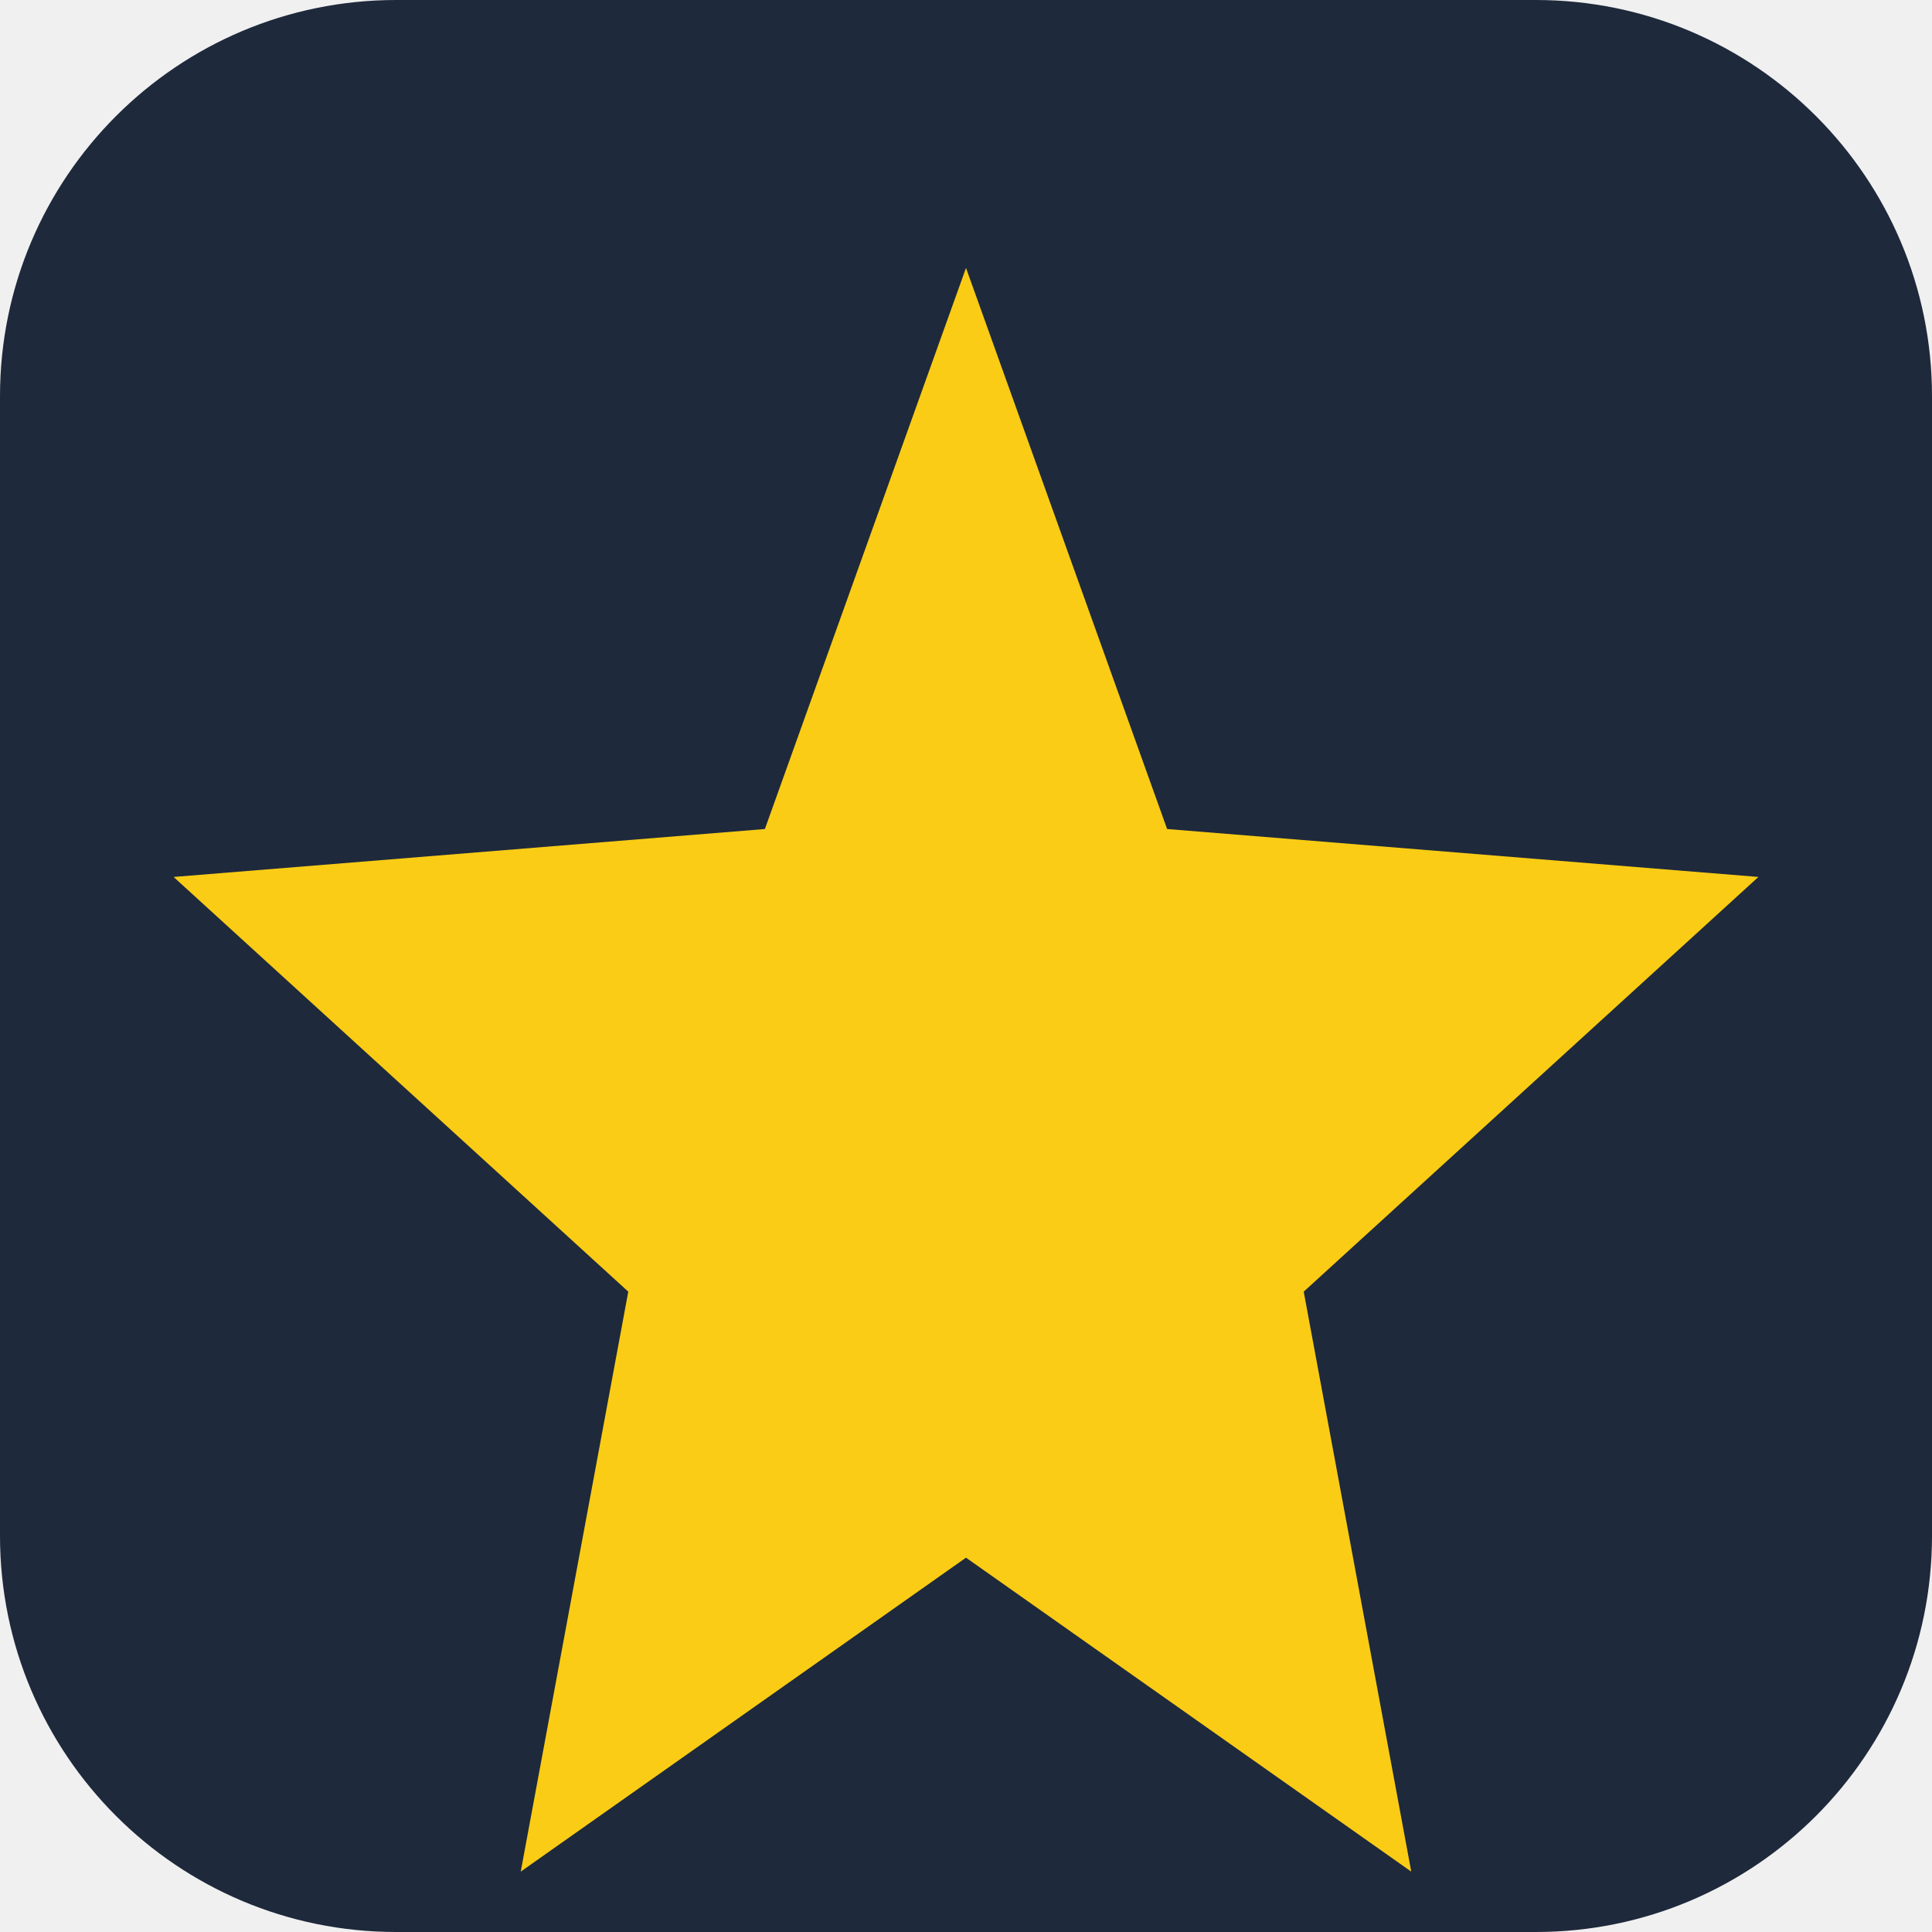
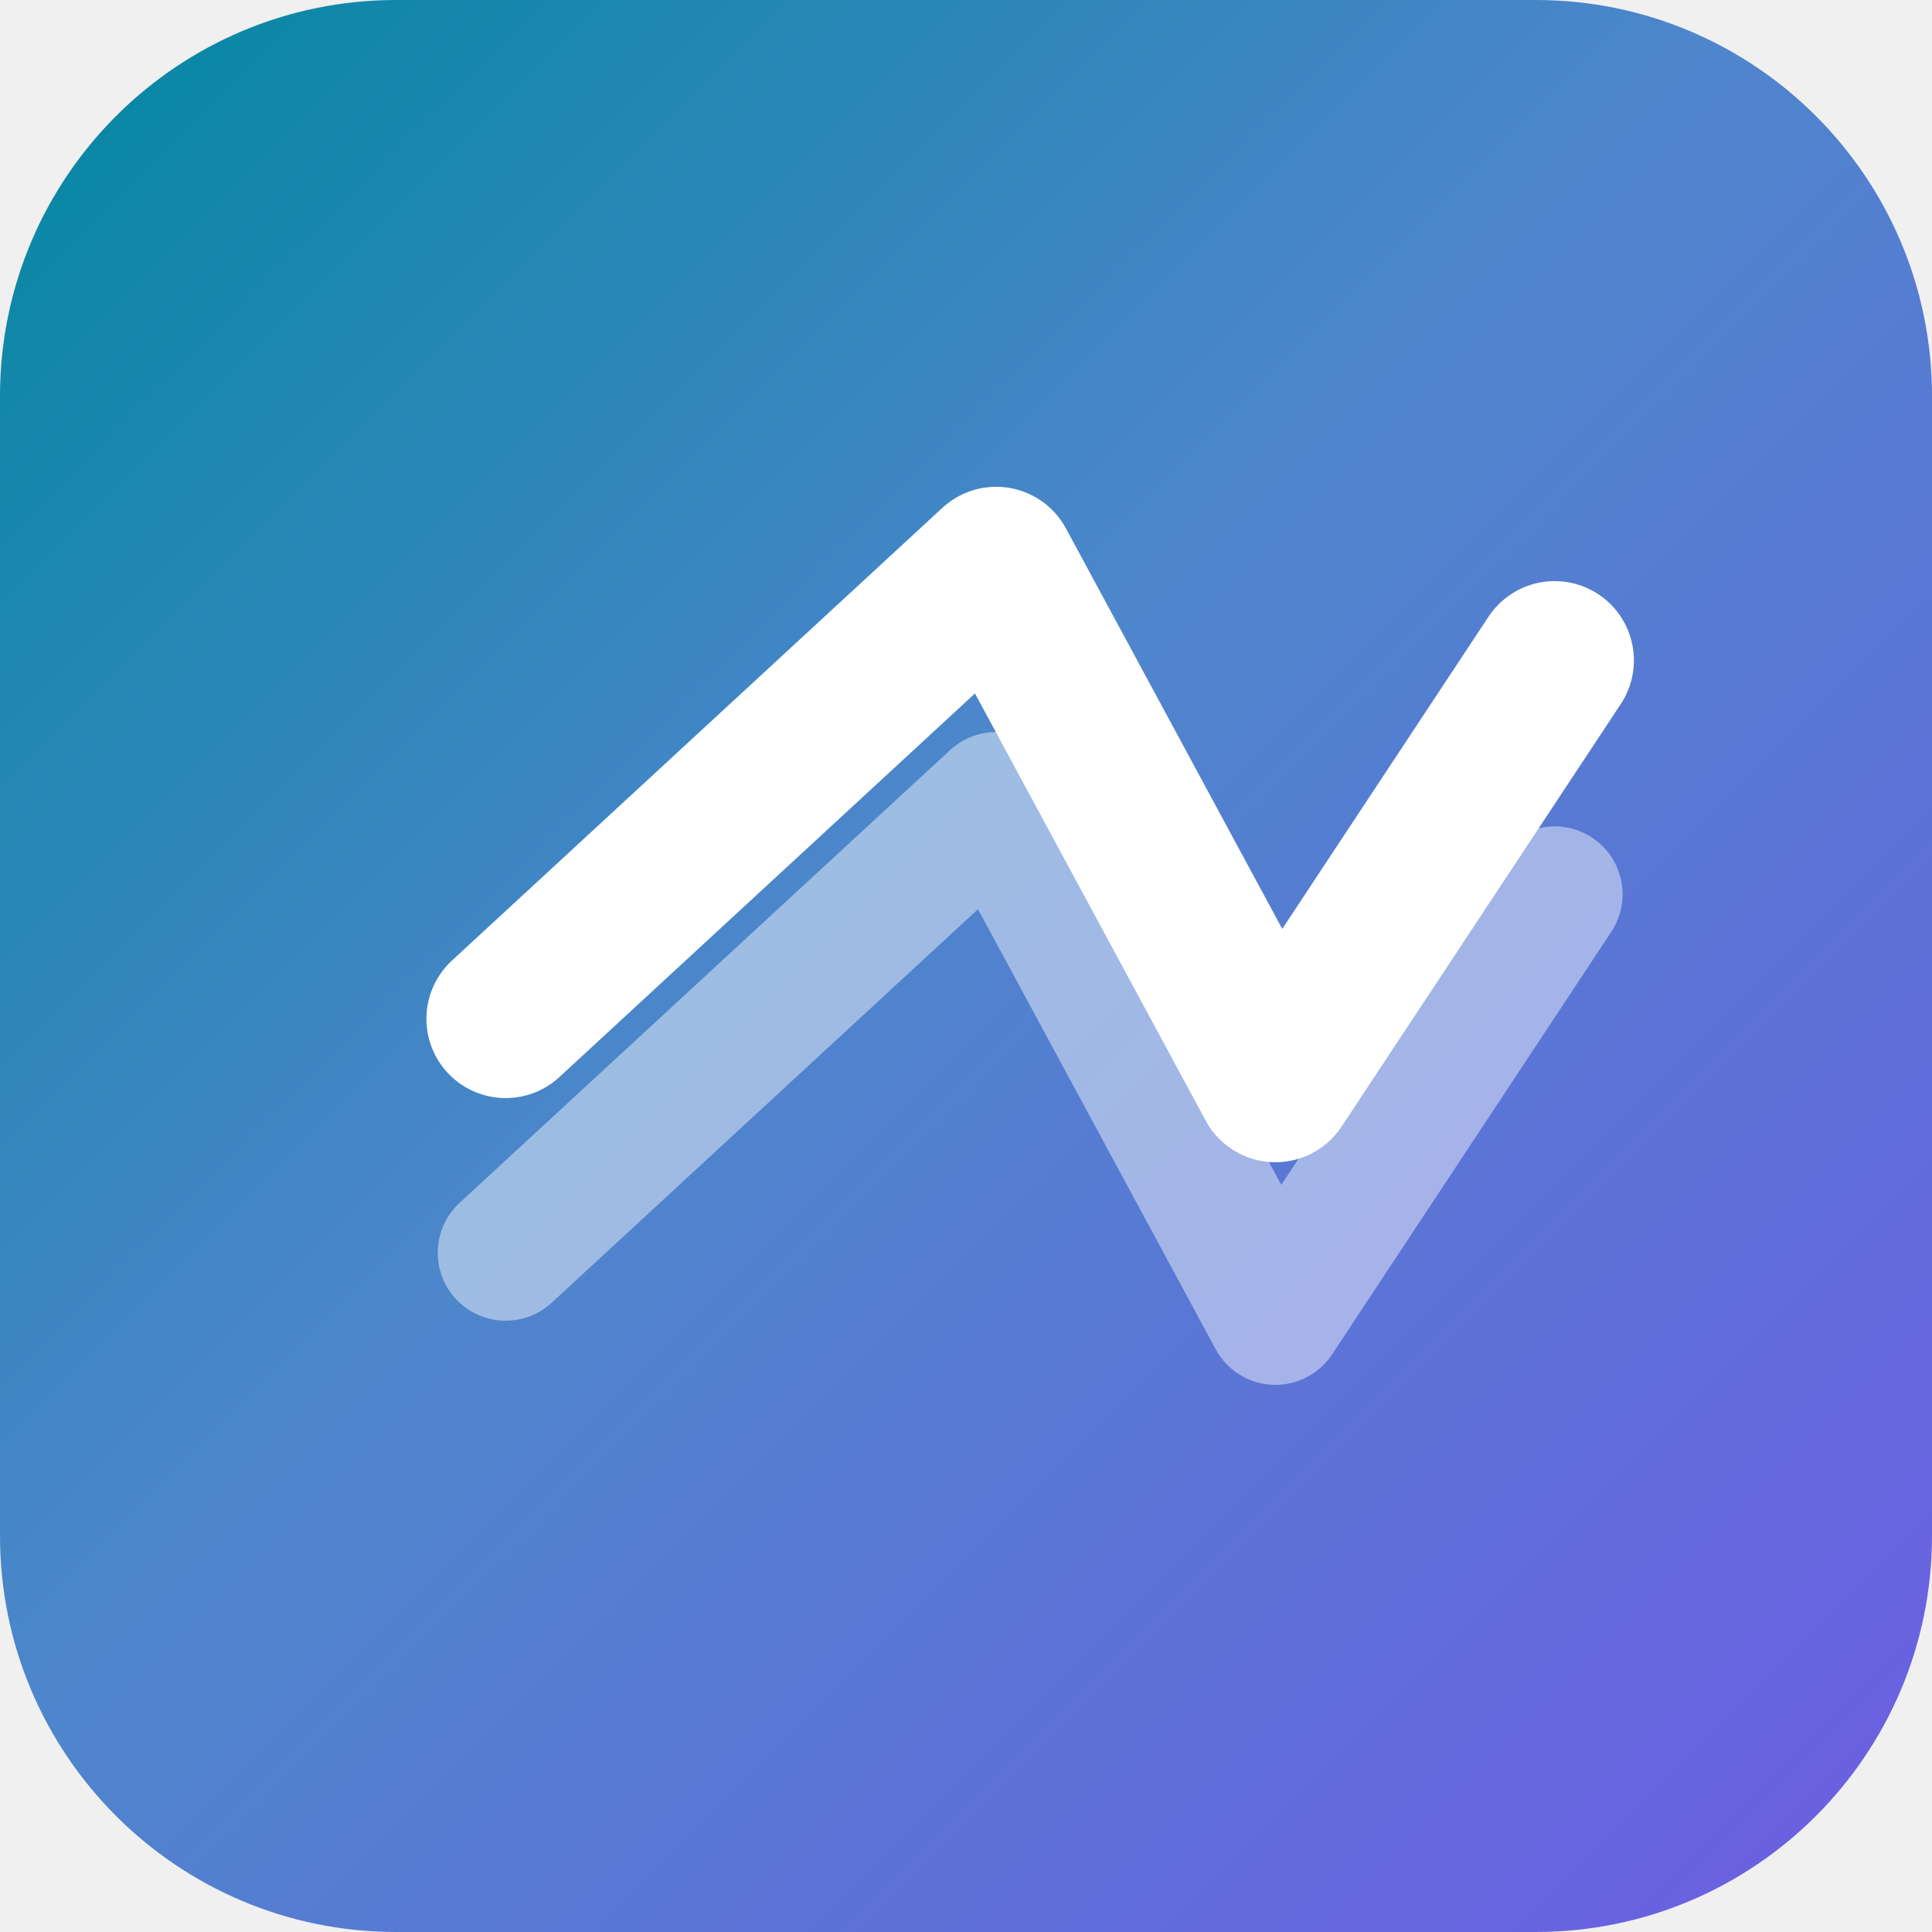
<svg xmlns="http://www.w3.org/2000/svg" width="512" height="512" viewBox="0 0 512 512" fill="none">
-   <style>
-     @media (prefers-color-scheme: dark) {
-       rect { fill: #f1f5f9; }
-     }
-   </style>
-   <rect width="512" height="512" rx="105" fill="#1e293b" />
-   <path d="M256 71L309.3 219.7L466 232.4L345.5 342.3L374 496L256 412.8L138 496L166.5 342.3L46 232.4L202.7 219.7L256 71Z" fill="#facc15" />
+   <defs>
+     <linearGradient id="g" x1="0" y1="0" x2="1" y2="1">
+       <stop offset="0" stop-color="#00879F" />
+       <stop offset="0.45" stop-color="#4E86CC" />
+       <stop offset="1" stop-color="#6E5CE4" />
+     </linearGradient>
+   </defs>
+   <rect width="512" height="512" rx="105" fill="url(#g)" />
+   <path d="M134 270 L264 150 L338 287 L412 175" stroke="#ffffff" stroke-width="42" stroke-linecap="round" stroke-linejoin="round" />
+   <path d="M134 332 L264 212 L338 349 L412 237" stroke="#ffffff" stroke-opacity="0.45" stroke-width="36" stroke-linecap="round" stroke-linejoin="round" />
</svg>
